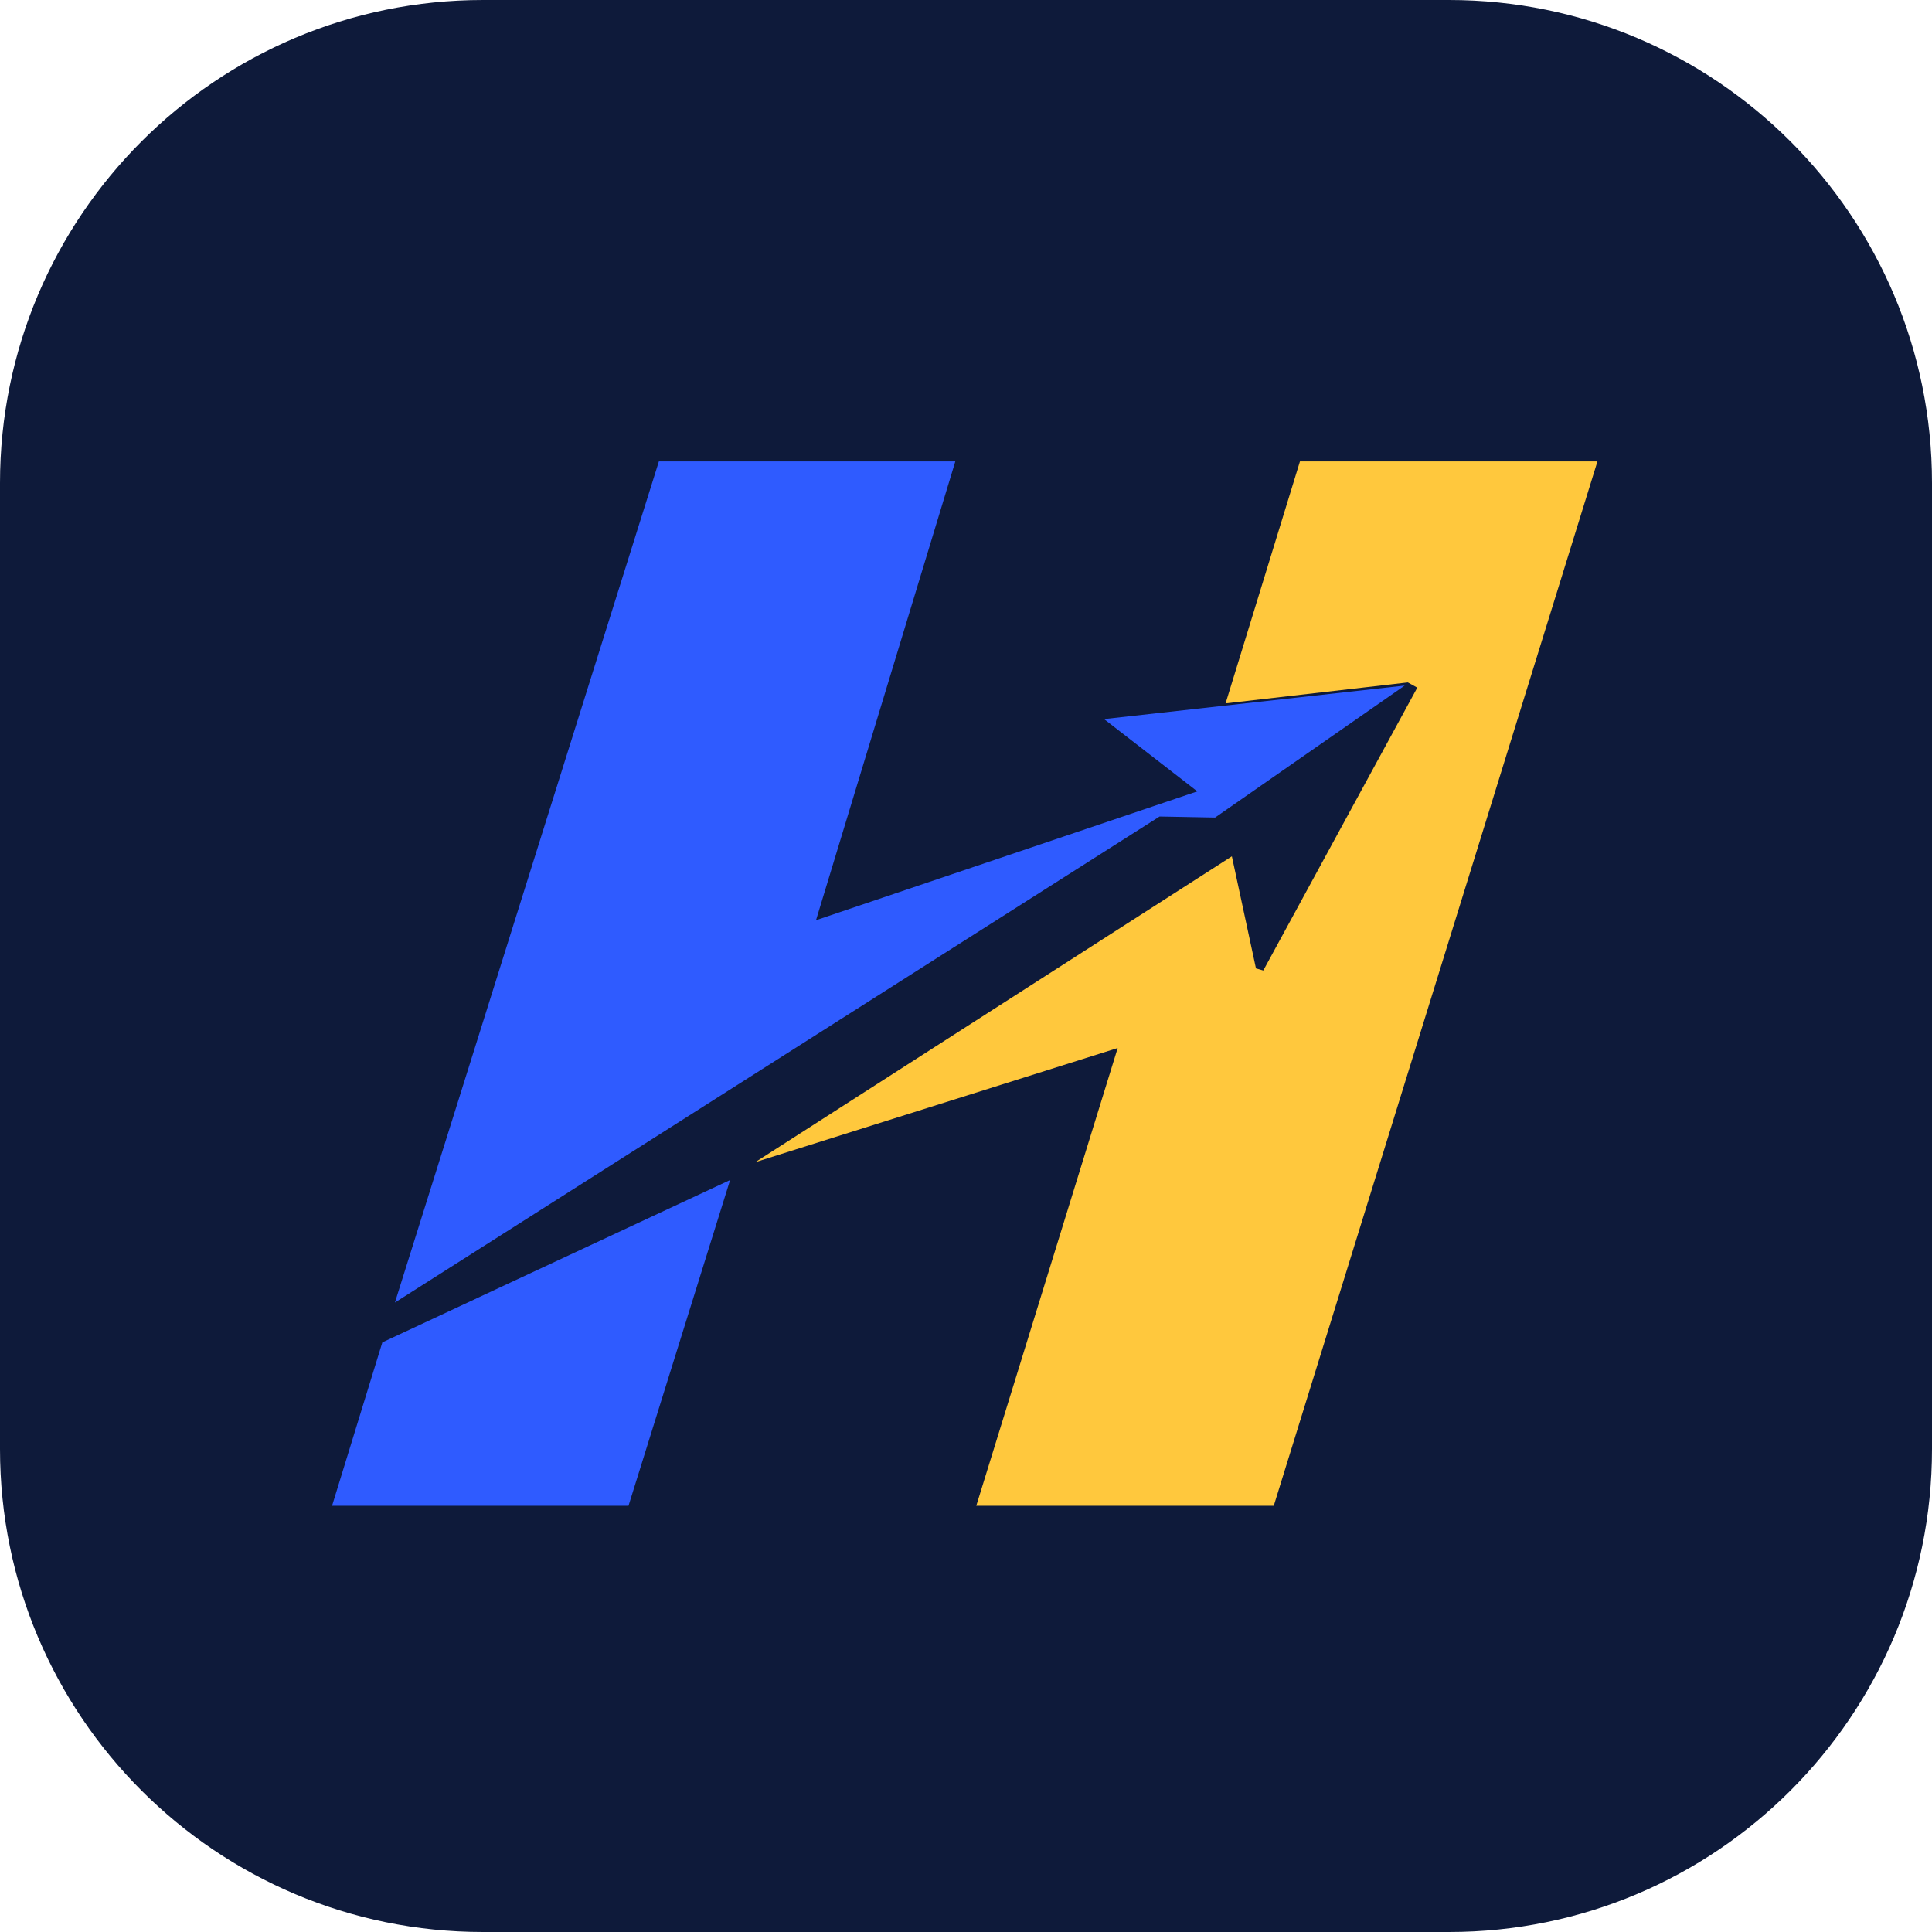
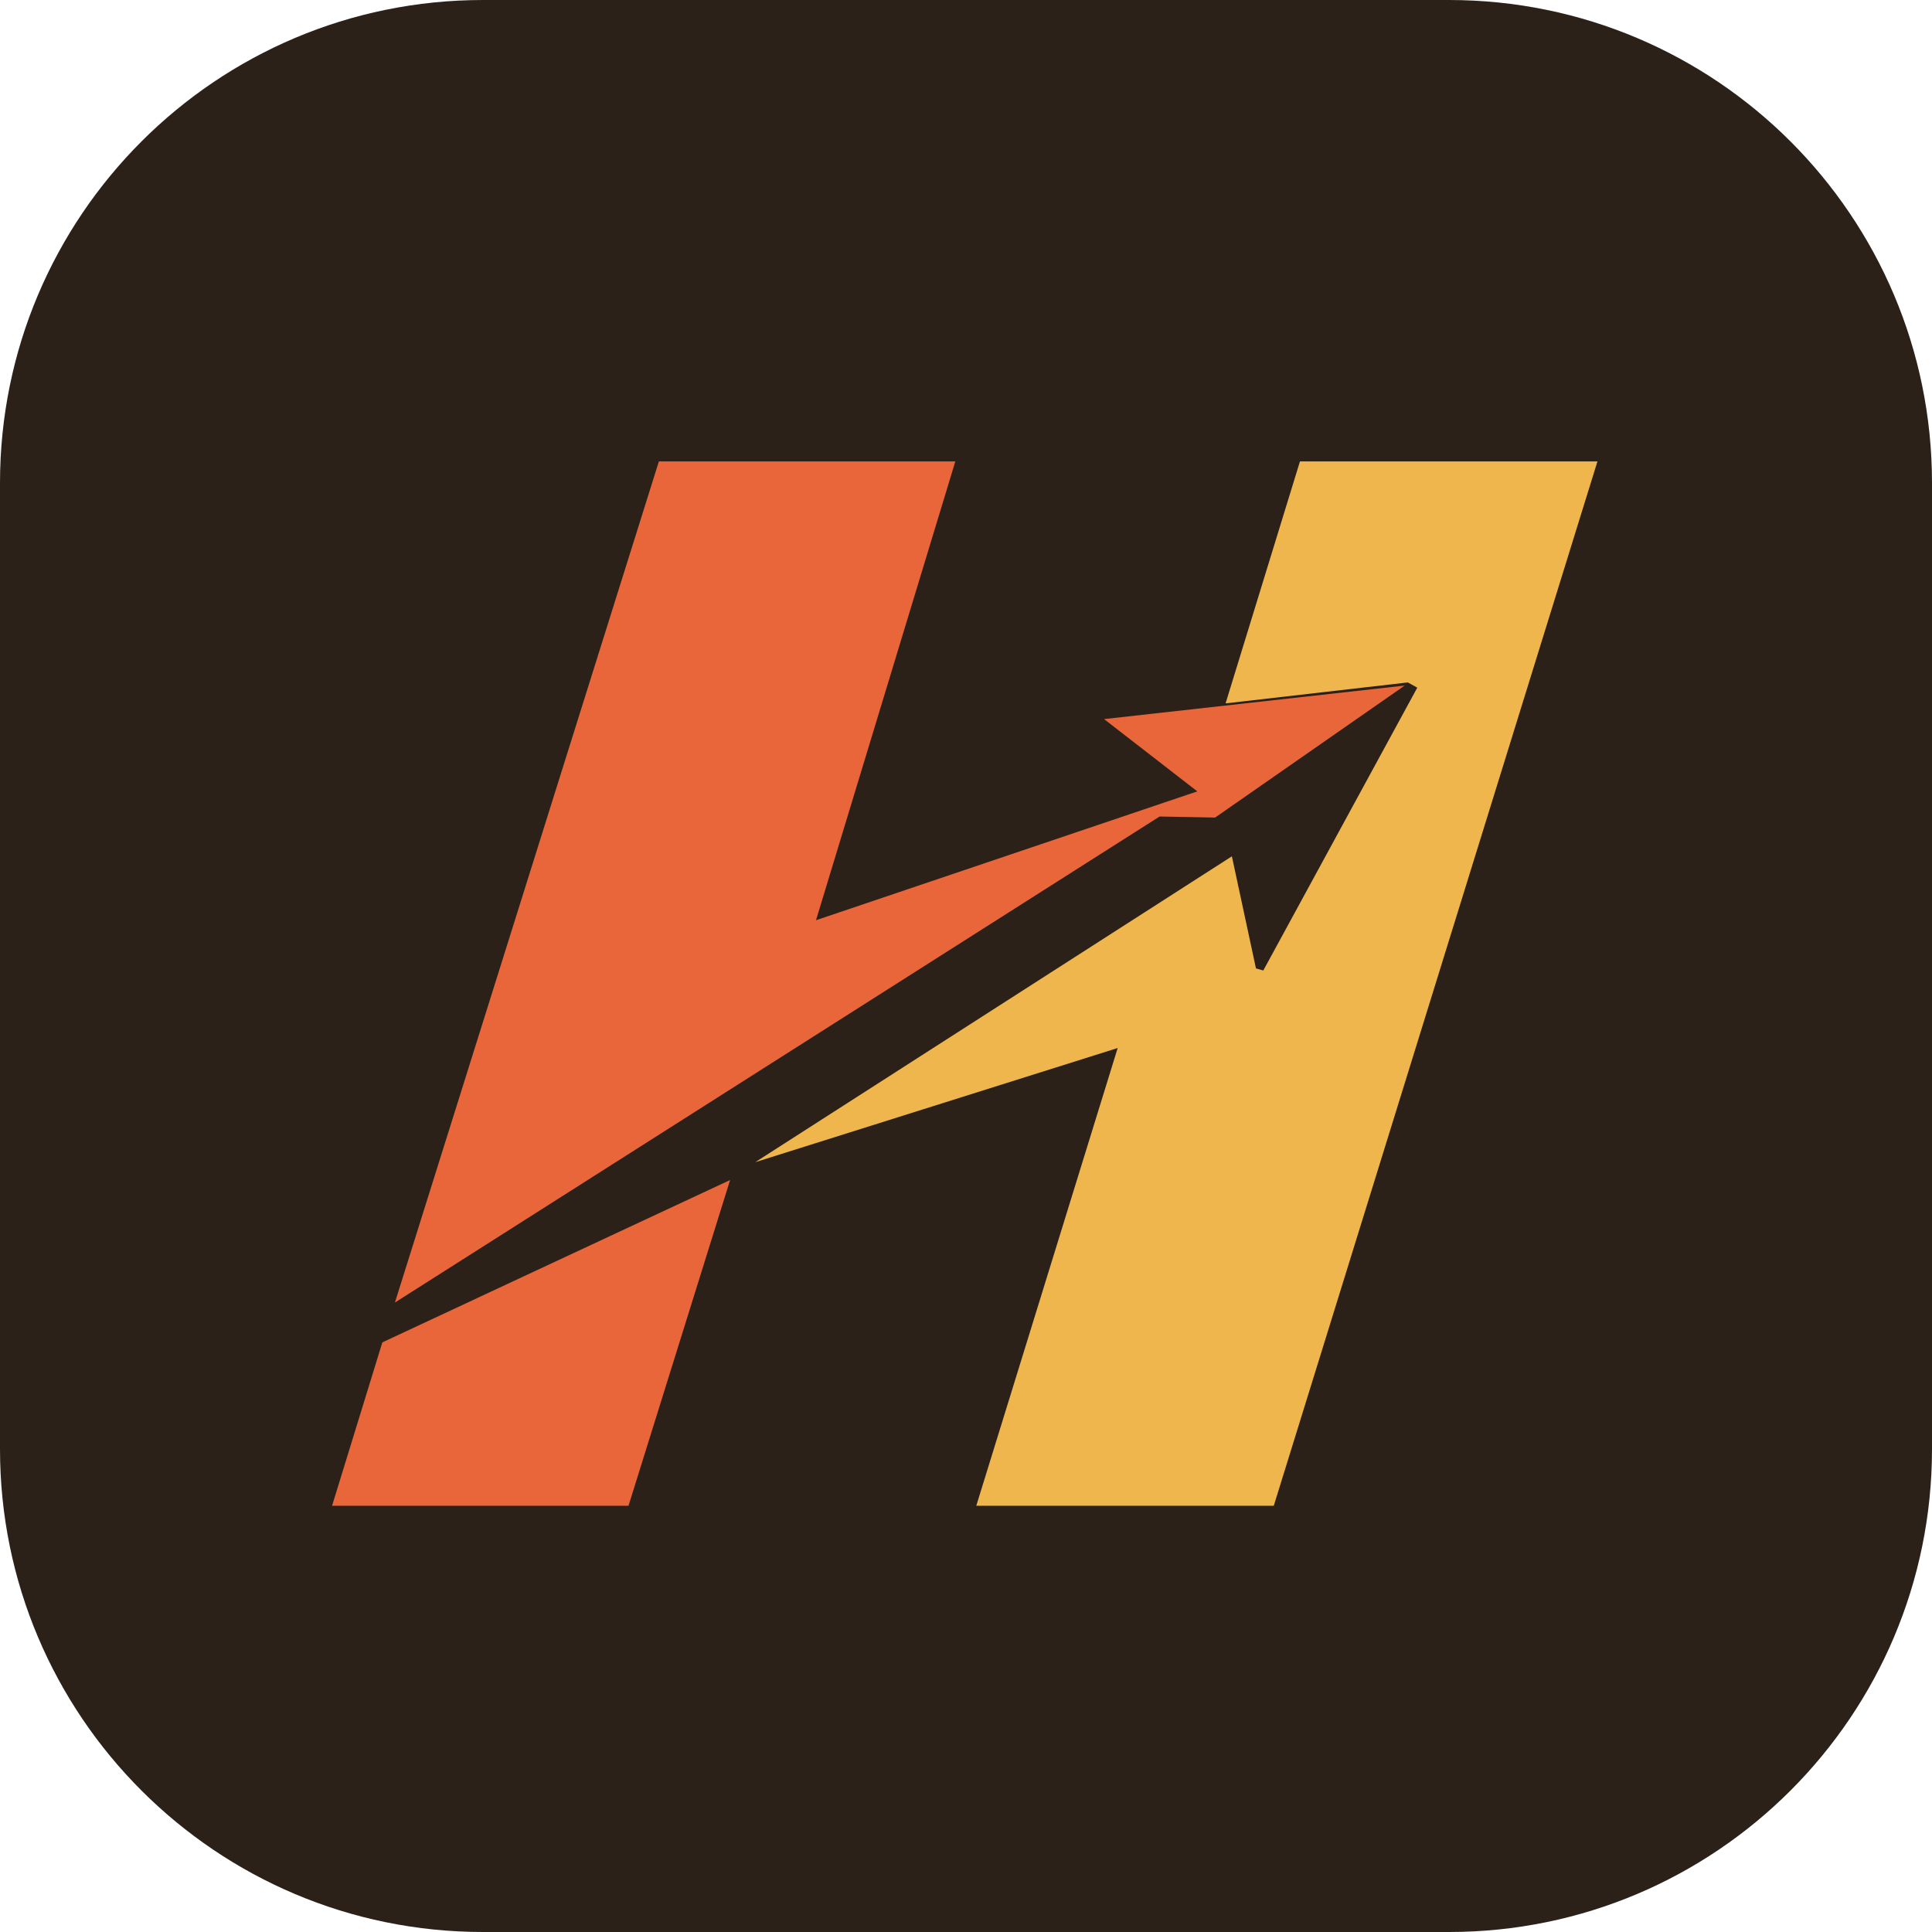
<svg xmlns="http://www.w3.org/2000/svg" width="512" height="512" viewBox="0 0 64 64" fill="none" role="img" aria-label="HubToHub">
-   <rect width="64" height="64" rx="16" fill="#0E1A3A" />
+   <rect width="64" height="64" rx="16" fill="#2B2118" />
  <g transform="translate(11 15.25) scale(.0347)">
-     <path d="M1208 1H924L853 232L1027 212L1036 217L889 487L882 485L859 378L404 670L750 561L615 998H899Z" fill="#FFC83D" />
-     <path d="M1024 215L737 247L826 316L462 439L595 1H312L60 804L790 340L843 341Z" fill="#2F5BFF" />
-     <path d="M380 687L48 842L0 998H283Z" fill="#2F5BFF" />
+     <path d="M1208 1H924L853 232L1027 212L1036 217L889 487L882 485L859 378L404 670L750 561L615 998H899Z" fill="#F0B64E" />
+     <path d="M1024 215L737 247L826 316L462 439L595 1H312L60 804L790 340L843 341Z" fill="#E8663A" />
+     <path d="M380 687L48 842L0 998H283Z" fill="#E8663A" />
  </g>
</svg>
